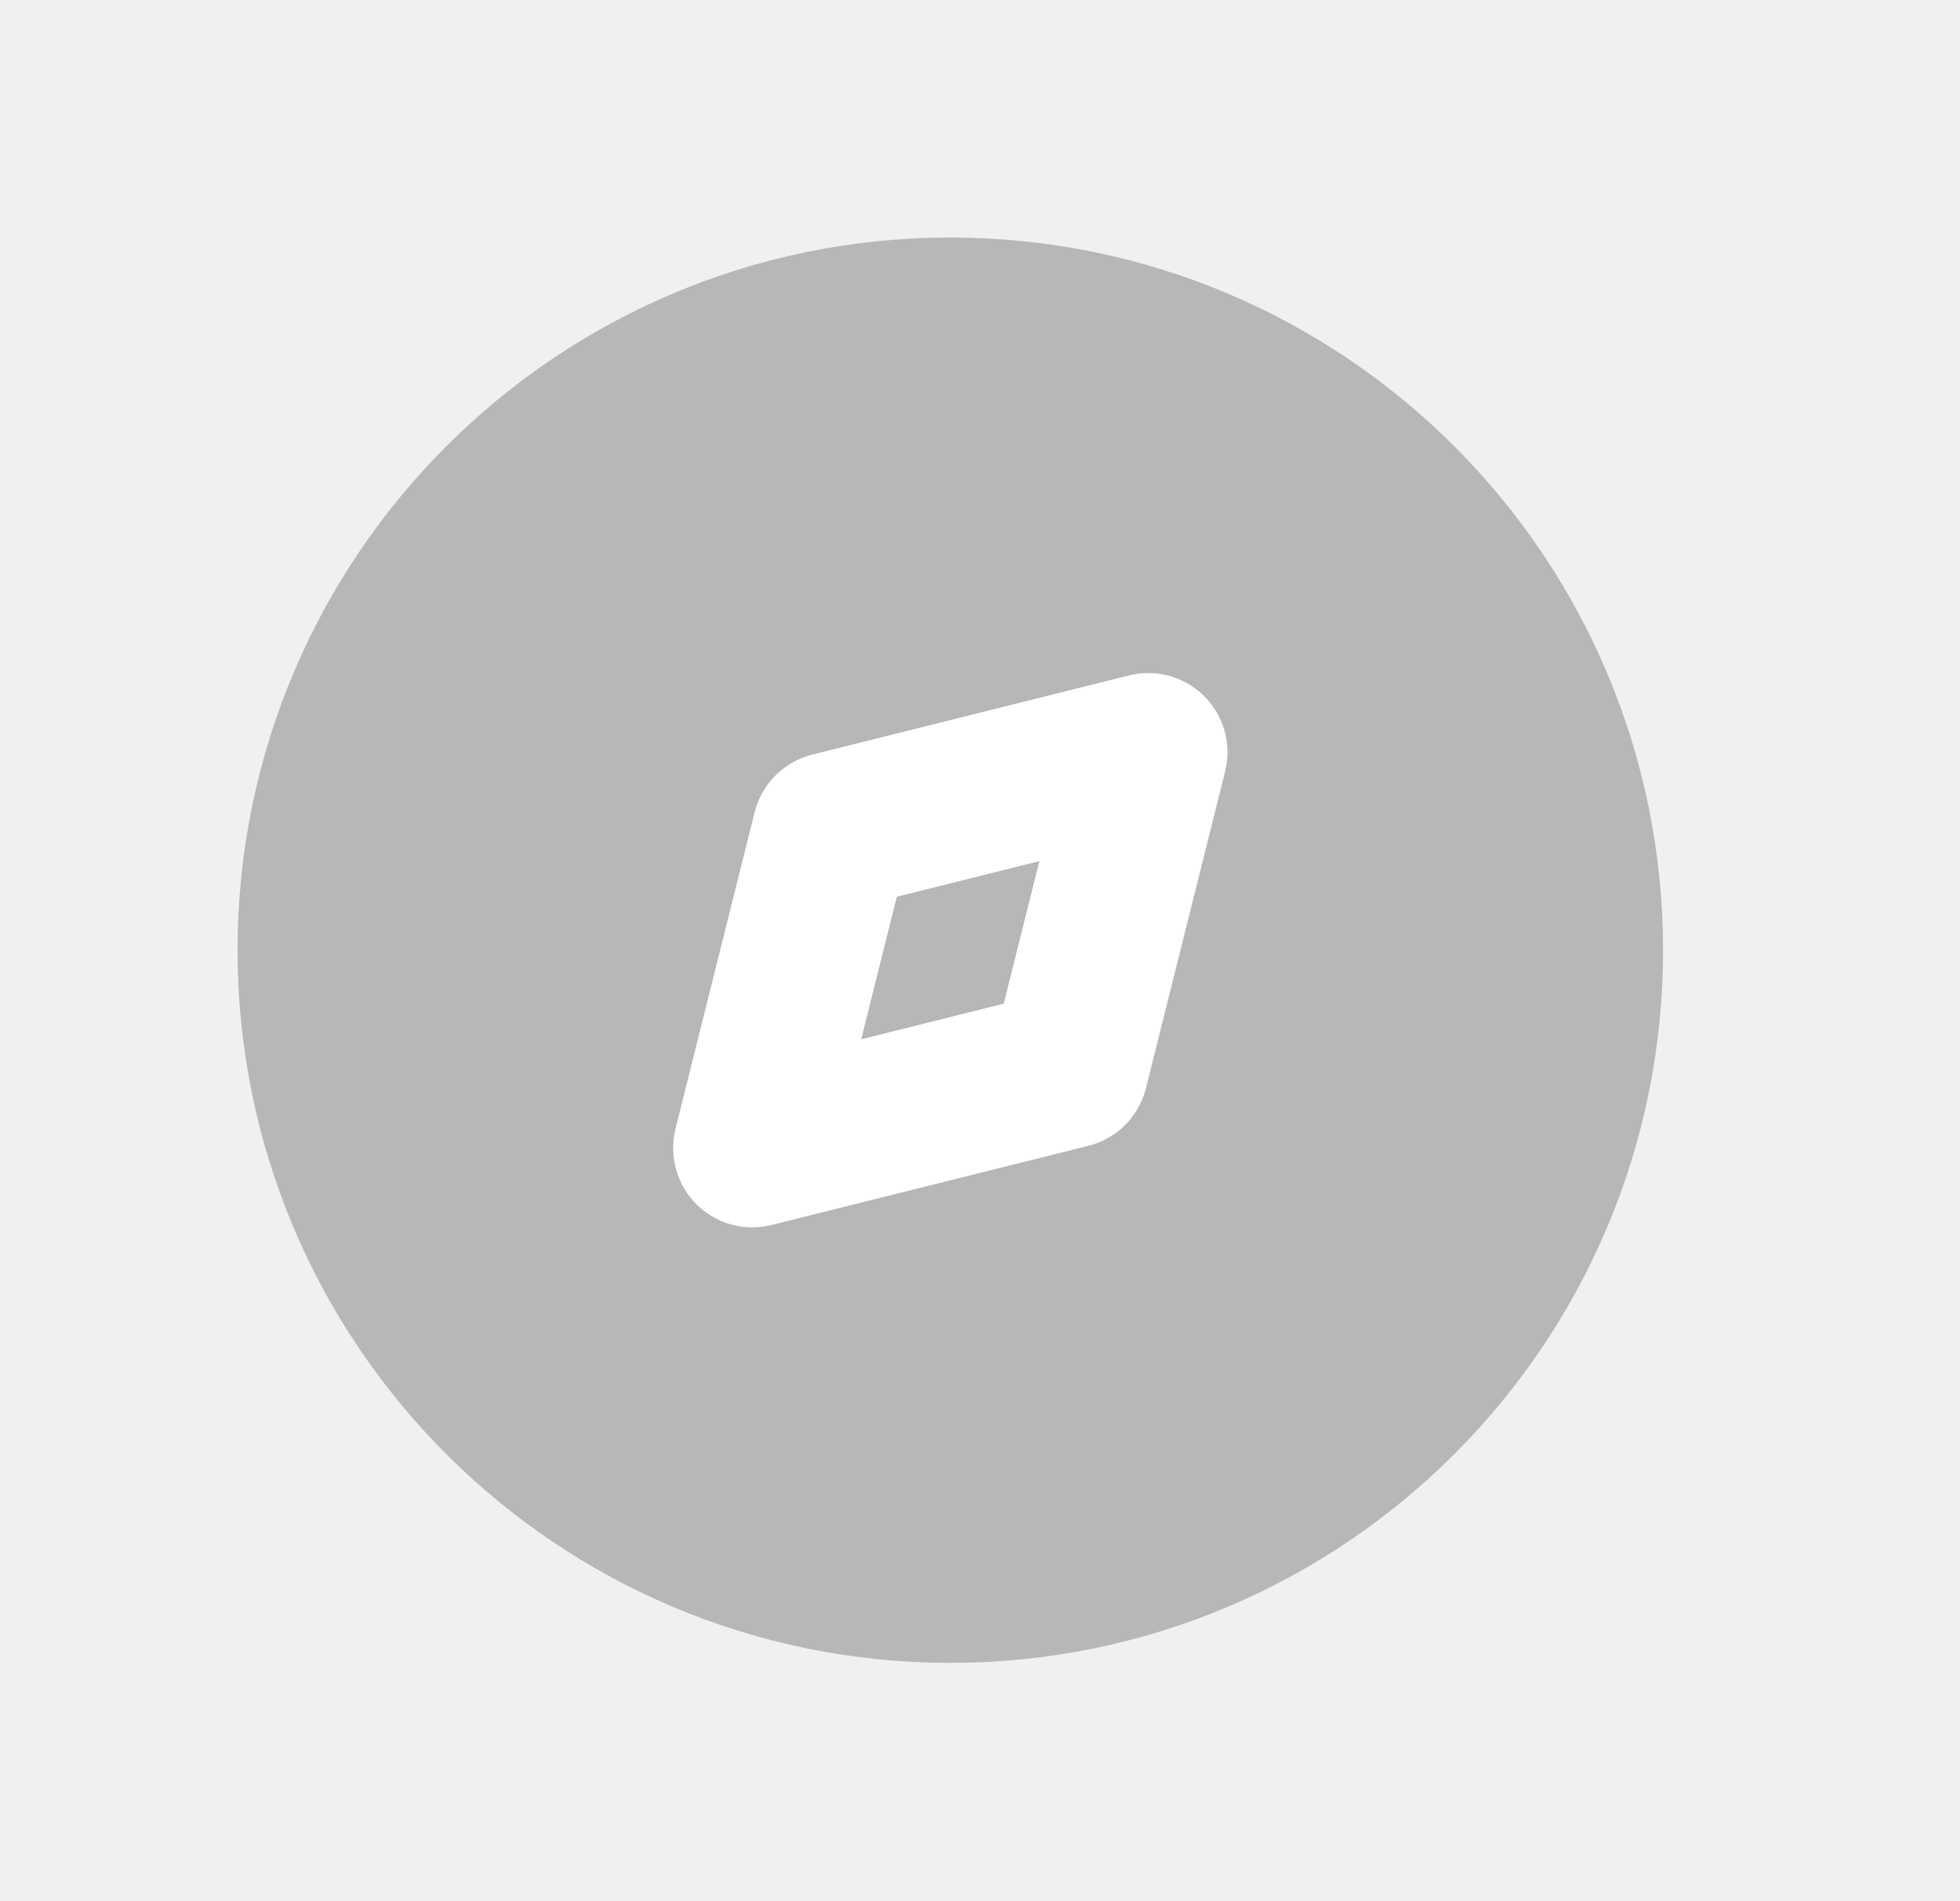
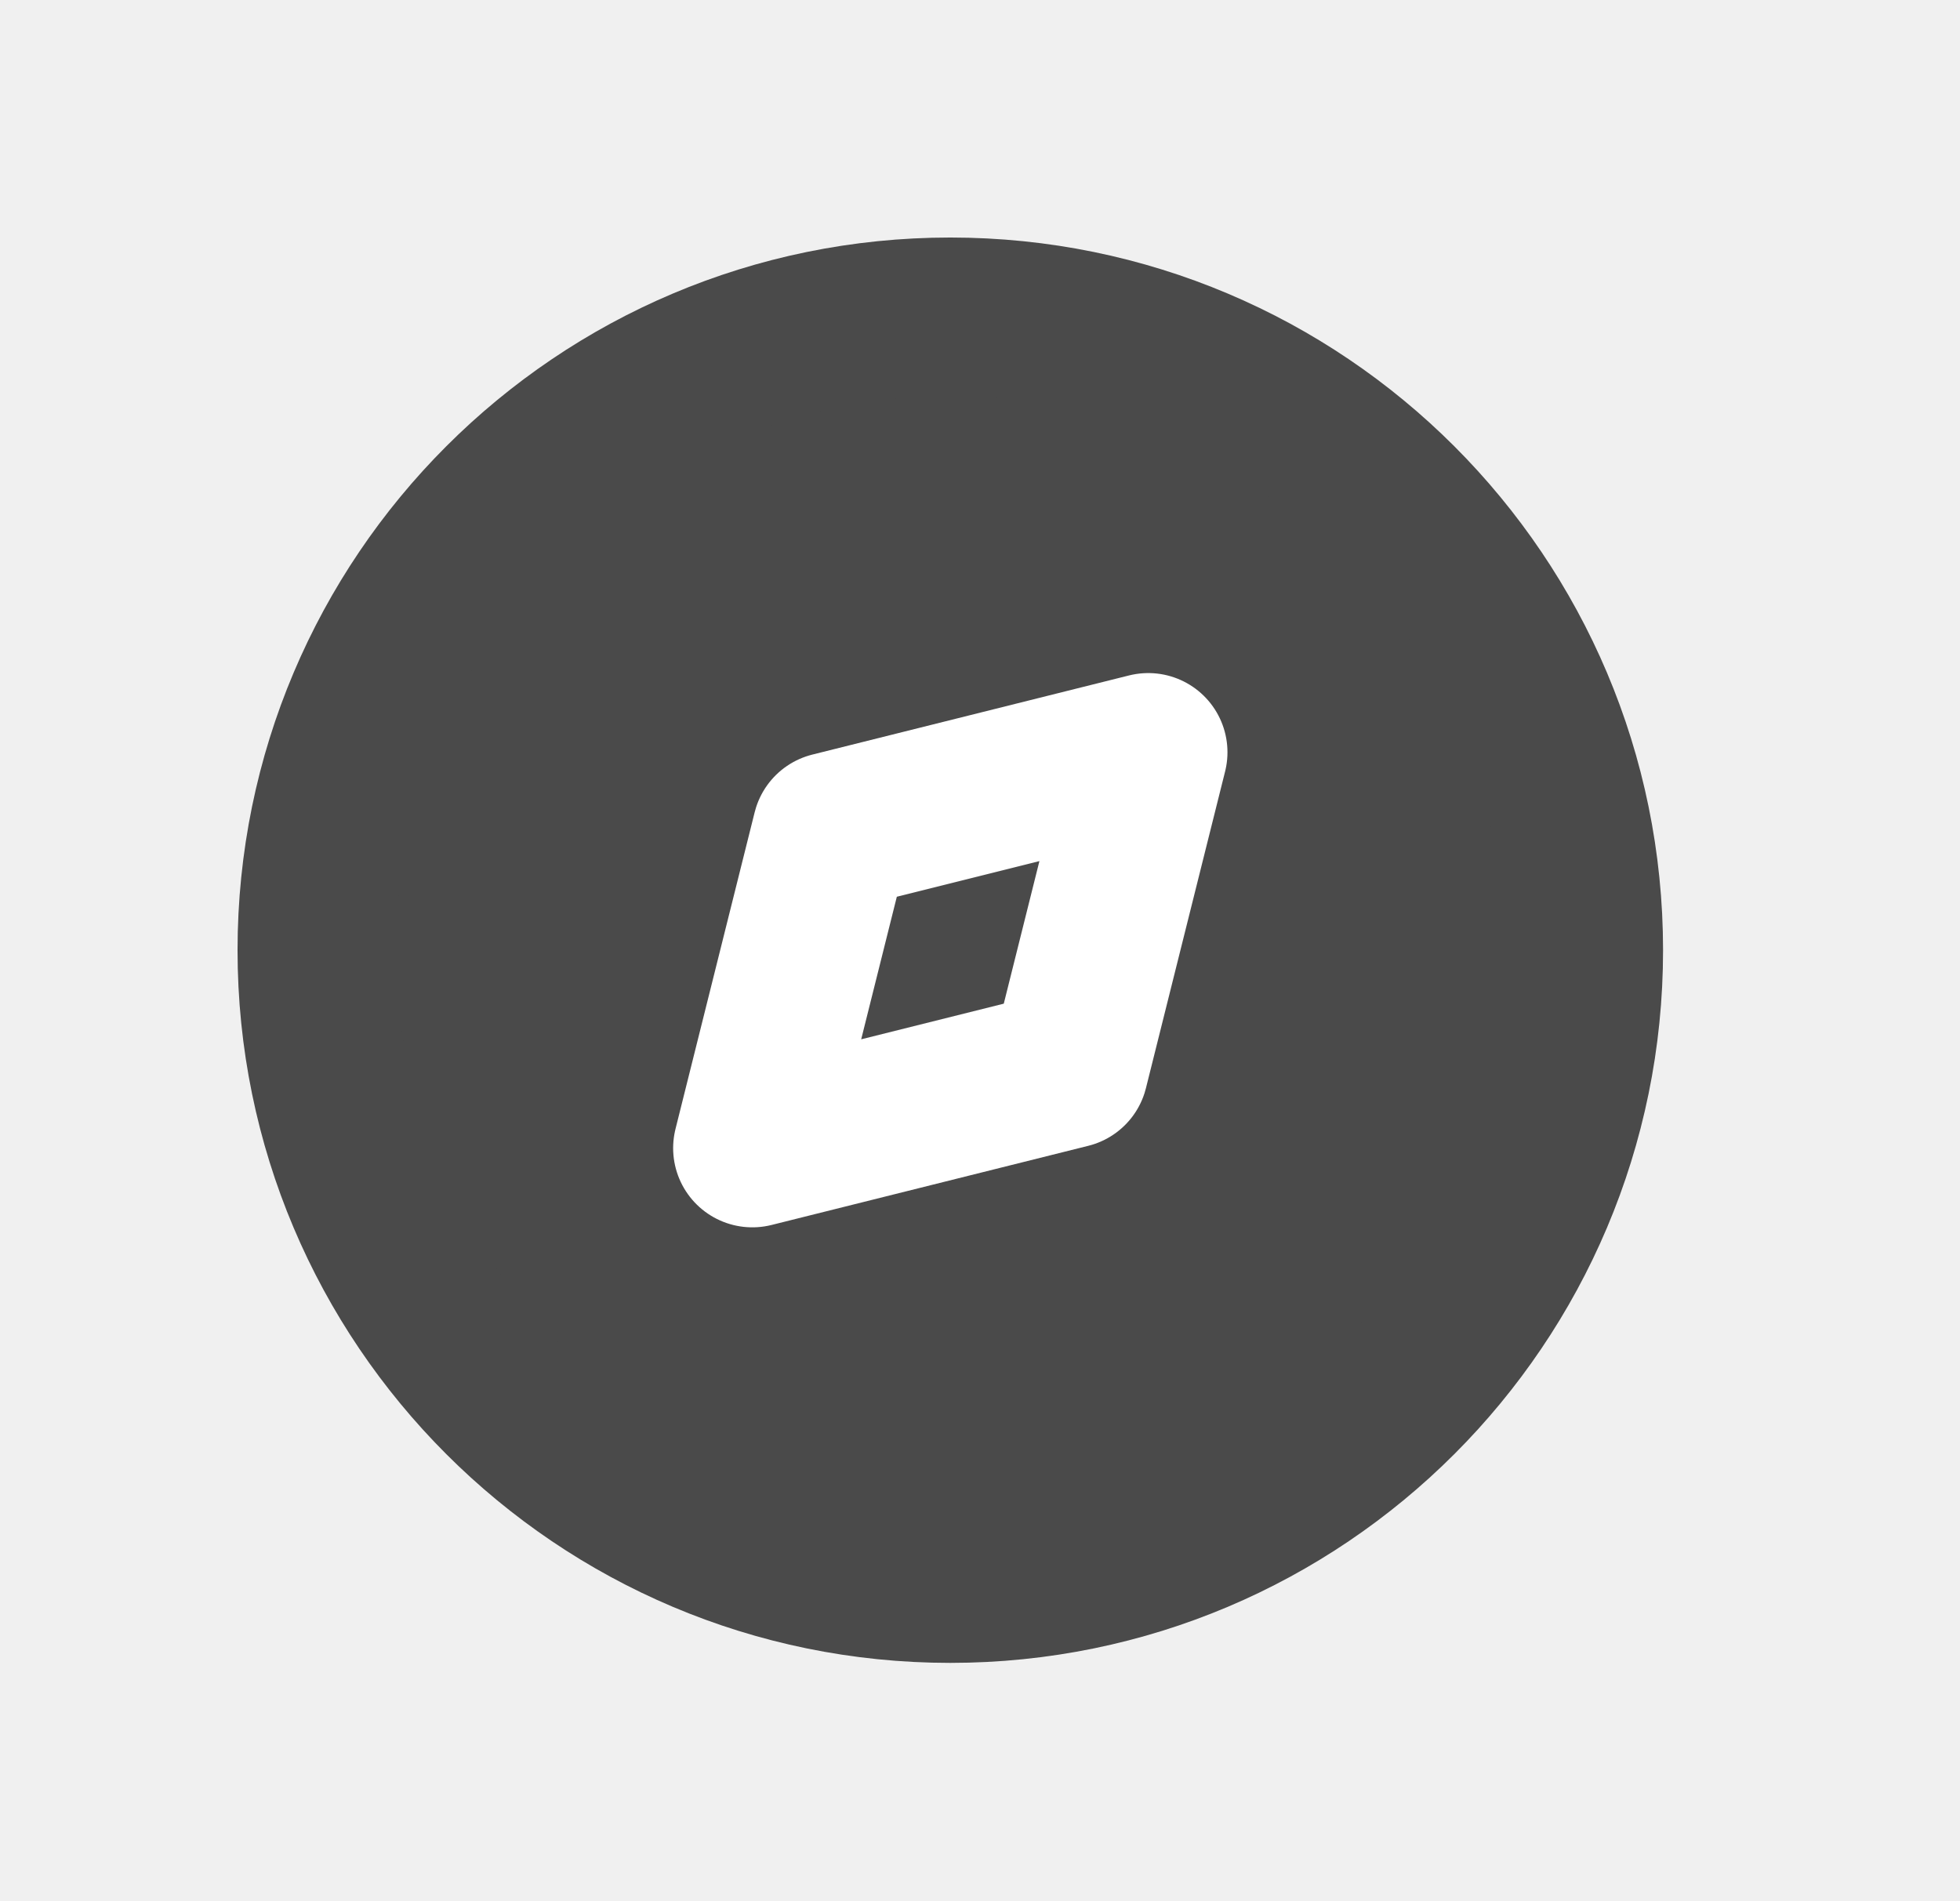
<svg xmlns="http://www.w3.org/2000/svg" width="33" height="32" viewBox="0 0 33 32" fill="none">
-   <circle cx="16" cy="16" r="10.667" fill="#B7B7B8" stroke="#B7B7B8" stroke-width="2.667" />
+   <circle cx="16" cy="16" r="10.667" fill="#4A4A4A" stroke="#4A4A4A" stroke-width="2.667" />
  <path d="M12.667 19.333L14 14L19.333 12.667L18 18L12.667 19.333Z" stroke="#ffffff" stroke-width="2.667" stroke-linecap="round" stroke-linejoin="round" />
</svg>
